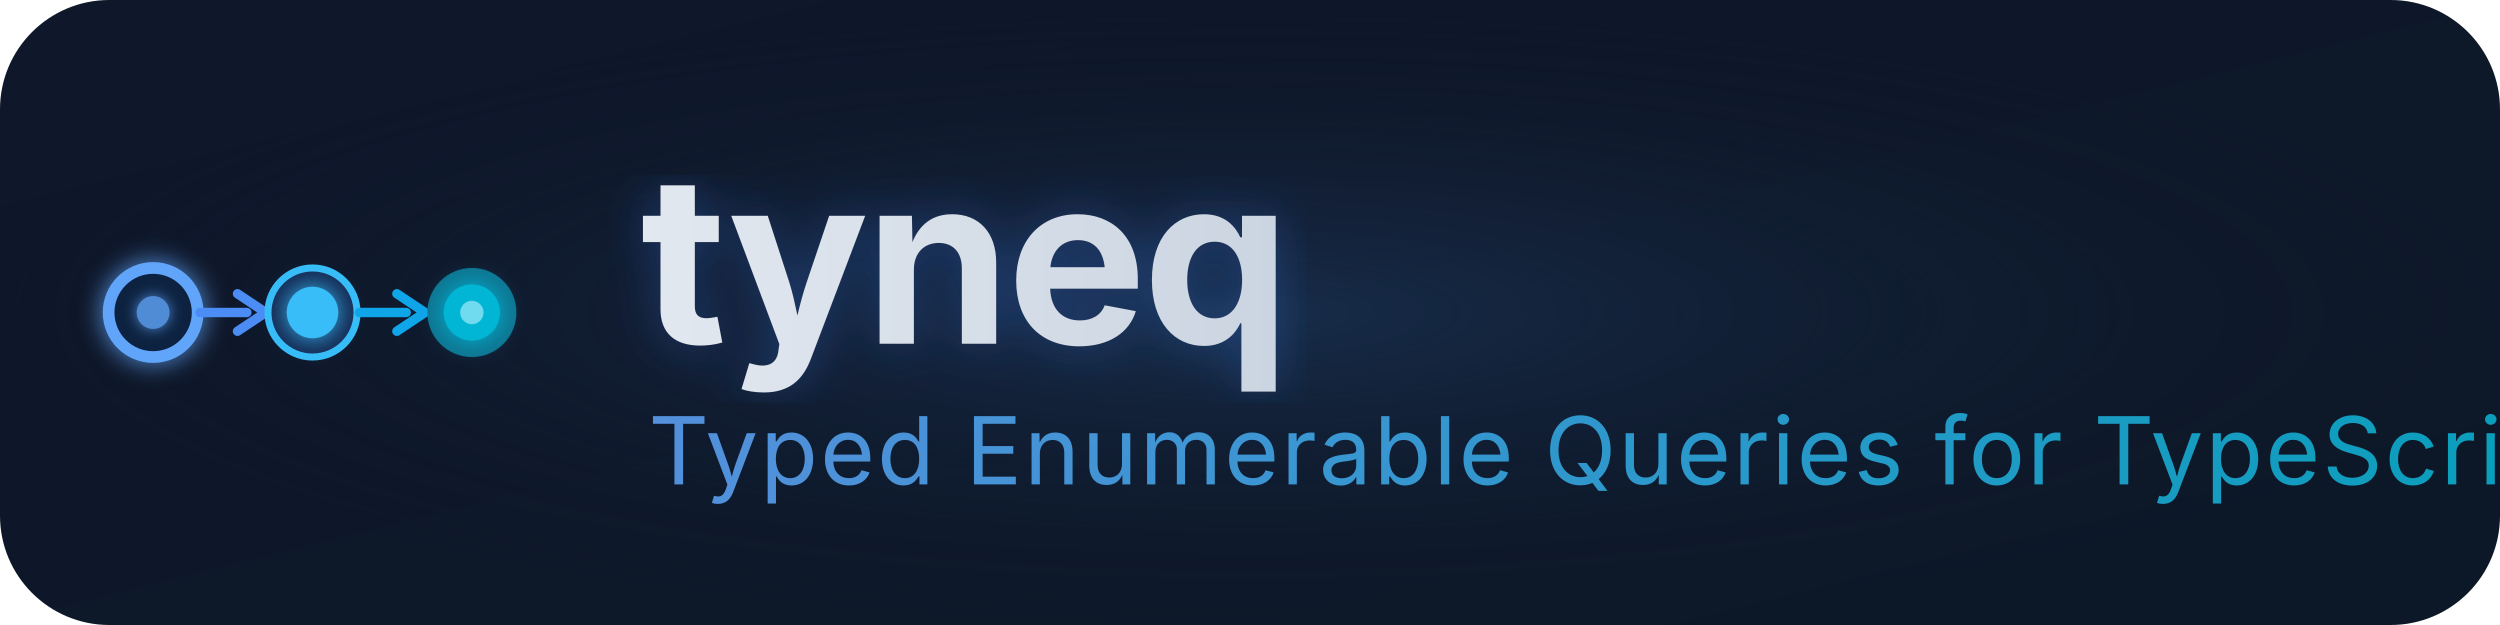
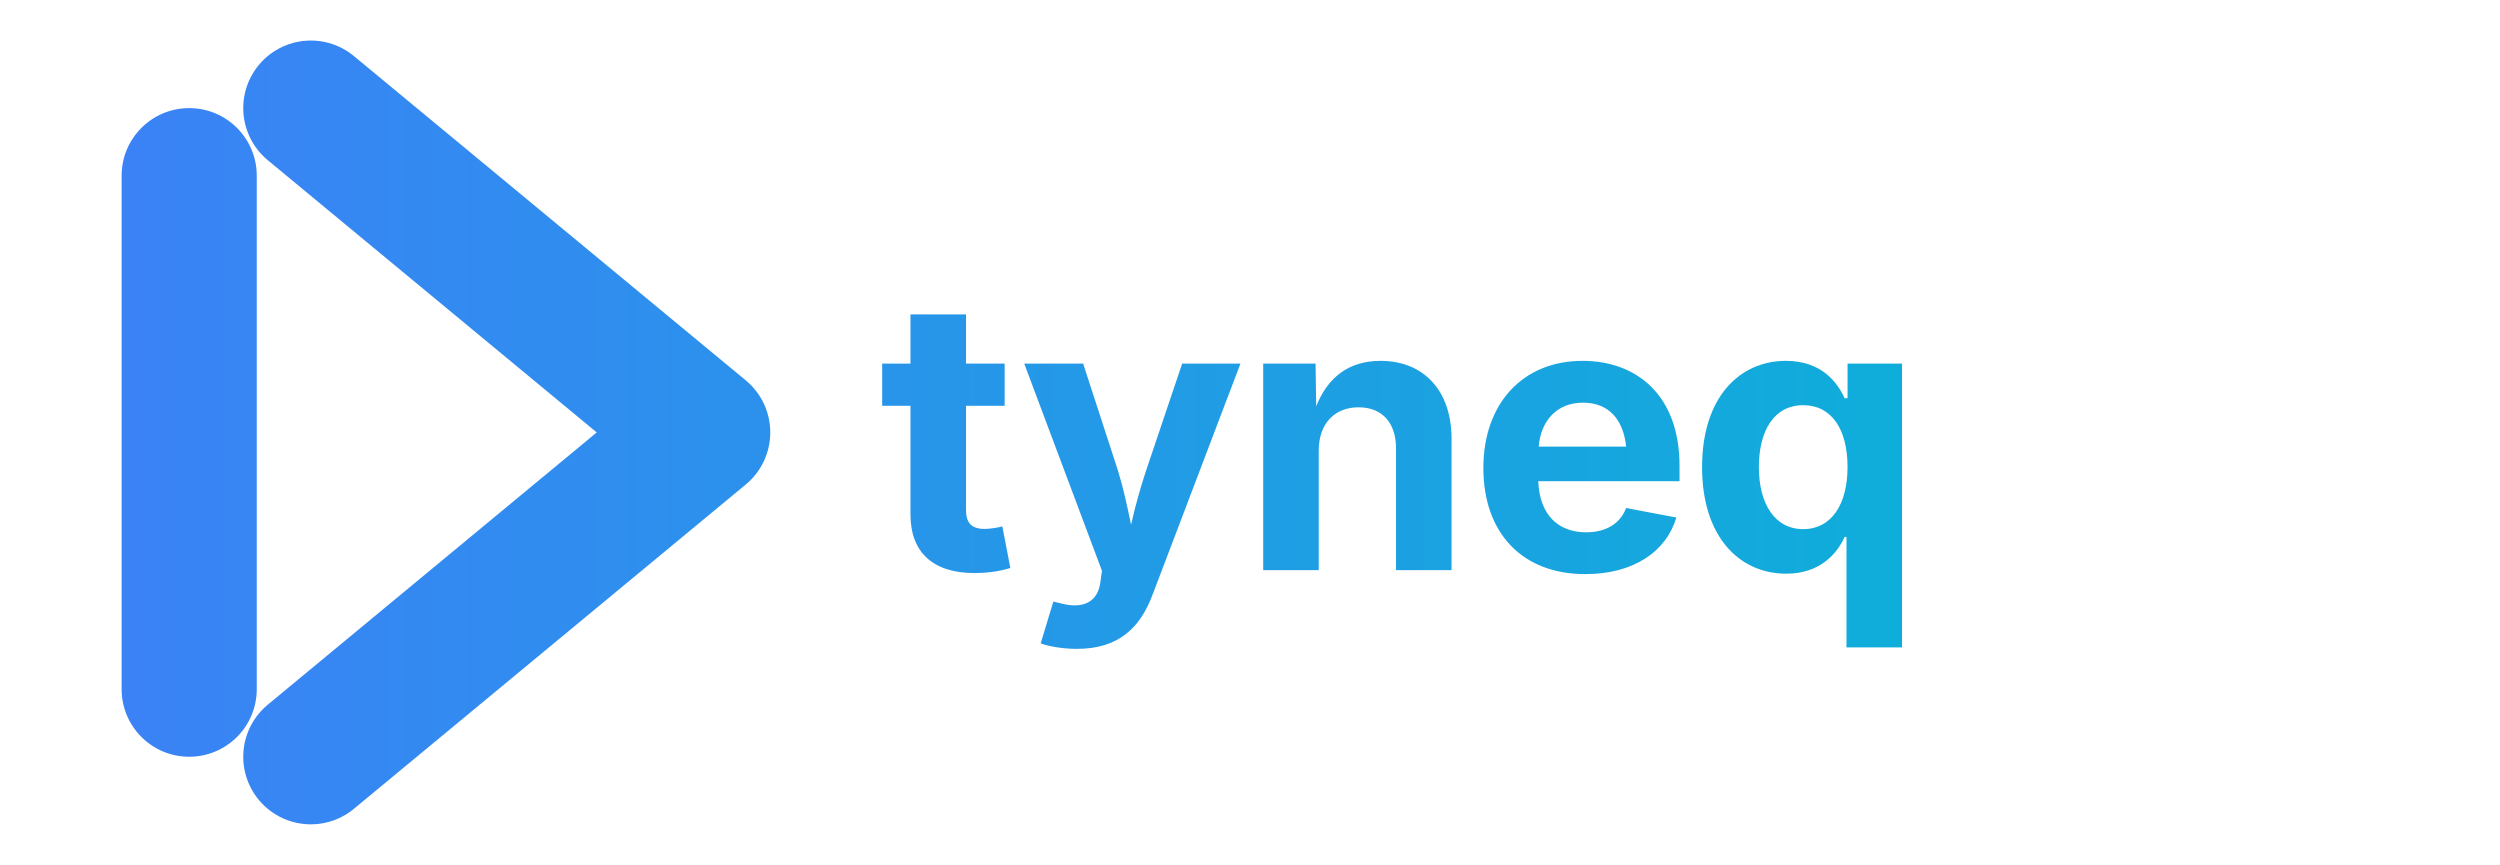
- <svg xmlns="http://www.w3.org/2000/svg" viewBox="0 0 320 80">
+ <svg xmlns="http://www.w3.org/2000/svg" viewBox="0 0 185 64">
  <defs>
-     <linearGradient id="bgGrad" x1="0%" y1="0%" x2="100%" y2="100%">
-       <stop offset="0%" stop-color="#0F172A" />
-       <stop offset="100%" stop-color="#0C1828" />
-     </linearGradient>
-     <radialGradient id="innerGlow" cx="50%" cy="50%" r="50%">
-       <stop offset="0%" stop-color="#1E3A5F" stop-opacity="0.6" />
-       <stop offset="100%" stop-color="#0F172A" stop-opacity="0" />
-     </radialGradient>
-     <filter id="glow" x="-60%" y="-60%" width="220%" height="220%">
-       <feGaussianBlur stdDeviation="2.5" result="blur" />
-       <feMerge>
-         <feMergeNode in="blur" />
-         <feMergeNode in="SourceGraphic" />
-       </feMerge>
-     </filter>
-     <filter id="softGlow" x="-40%" y="-40%" width="180%" height="180%">
-       <feGaussianBlur stdDeviation="1.5" result="blur" />
-       <feMerge>
-         <feMergeNode in="blur" />
-         <feMergeNode in="SourceGraphic" />
-       </feMerge>
-     </filter>
-     <filter id="textShadow" x="-5%" y="-5%" width="110%" height="110%">
-       <feDropShadow dx="0" dy="0" stdDeviation="3" flood-color="#3B82F6" flood-opacity="0.3" />
-     </filter>
-     <linearGradient id="textGrad" x1="0%" y1="0%" x2="100%" y2="0%">
-       <stop offset="0%" stop-color="#E2E8F0" />
-       <stop offset="100%" stop-color="#CBD5E1" />
-     </linearGradient>
-     <linearGradient id="taglineGrad" x1="0%" y1="0%" x2="100%" y2="0%">
-       <stop offset="0%" stop-color="#60A5FA" />
+     <linearGradient id="g" gradientUnits="userSpaceOnUse" x1="9" y1="32" x2="168" y2="32">
+       <stop offset="0%" stop-color="#3B82F6" />
      <stop offset="100%" stop-color="#06B6D4" />
    </linearGradient>
  </defs>
-   <rect width="320" height="80" rx="14" fill="url(#bgGrad)" />
-   <rect width="320" height="80" rx="14" fill="url(#innerGlow)" />
-   <g transform="translate(10, 10) scale(0.6)">
-     <circle cx="16" cy="50" r="9.5" fill="#0F2040" stroke="#60A5FA" stroke-width="2.5" filter="url(#glow)" />
-     <circle cx="16" cy="50" r="3.5" fill="#60A5FA" opacity="0.8" filter="url(#softGlow)" />
-     <line x1="26" y1="50" x2="36" y2="50" stroke="#4B8CF5" stroke-width="2" stroke-linecap="round" />
-     <path d="M 34 46 L 40 50 L 34 54" fill="none" stroke="#4B8CF5" stroke-width="2" stroke-linecap="round" stroke-linejoin="round" />
-     <circle cx="50" cy="50" r="9.5" fill="#142952" stroke="#38BDF8" stroke-width="1.5" />
-     <circle cx="50" cy="50" r="5.5" fill="#38BDF8" filter="url(#glow)" />
-     <line x1="60" y1="50" x2="70" y2="50" stroke="#0EA5E9" stroke-width="2" stroke-linecap="round" />
-     <path d="M 68 46 L 74 50 L 68 54" fill="none" stroke="#0EA5E9" stroke-width="2" stroke-linecap="round" stroke-linejoin="round" />
-     <circle cx="84" cy="50" r="9.5" fill="#0E7490" />
-     <circle cx="84" cy="50" r="6" fill="#06B6D4" filter="url(#glow)" />
-     <circle cx="84" cy="50" r="2.5" fill="#BAF4FF" opacity="0.6" />
-   </g>
-   <text x="82" y="44" font-family="-apple-system, BlinkMacSystemFont, 'Segoe UI', system-ui, sans-serif" font-size="30" font-weight="700" letter-spacing="-0.5" fill="url(#textGrad)" filter="url(#textShadow)">tyneq</text>
-   <text x="83" y="62" font-family="-apple-system, BlinkMacSystemFont, 'Segoe UI', system-ui, sans-serif" font-size="12" font-weight="400" letter-spacing="0.3" fill="url(#taglineGrad)" opacity="0.85">Typed Enumerable Queries for TypeScript</text>
+   <rect x="9" y="8" width="10" height="48" rx="5" fill="url(#g)" />
+   <polyline points="23,8 52,32 23,56" fill="none" stroke="url(#g)" stroke-width="10" stroke-linecap="round" stroke-linejoin="round" />
+   <text x="65" y="32" dominant-baseline="central" font-family="'Inter', system-ui, -apple-system, BlinkMacSystemFont, 'Segoe UI', sans-serif" font-size="28" font-weight="700" letter-spacing="-0.5" fill="url(#g)">tyneq</text>
</svg>
